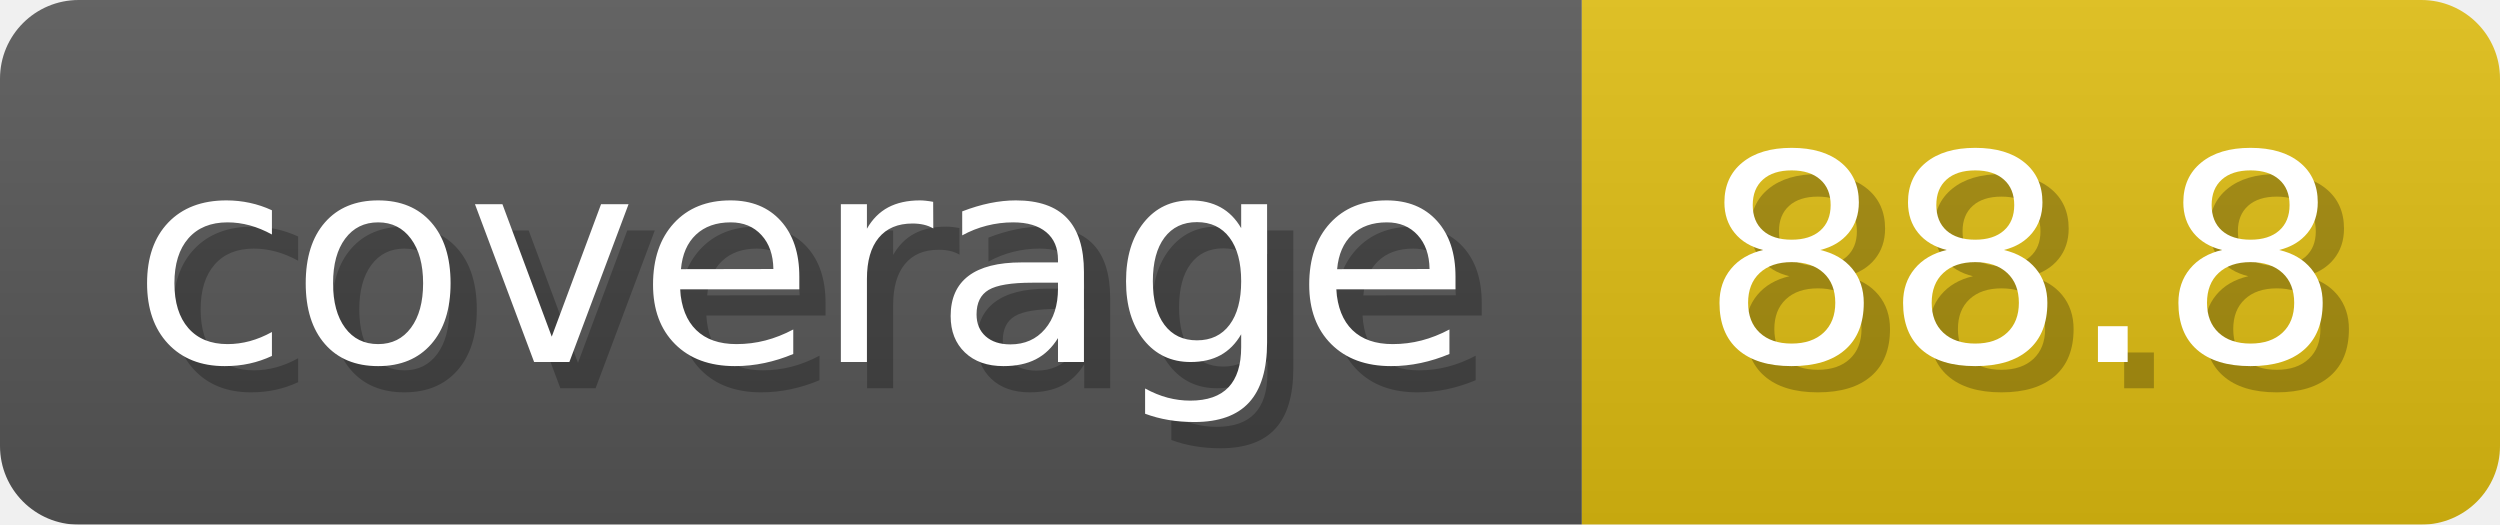
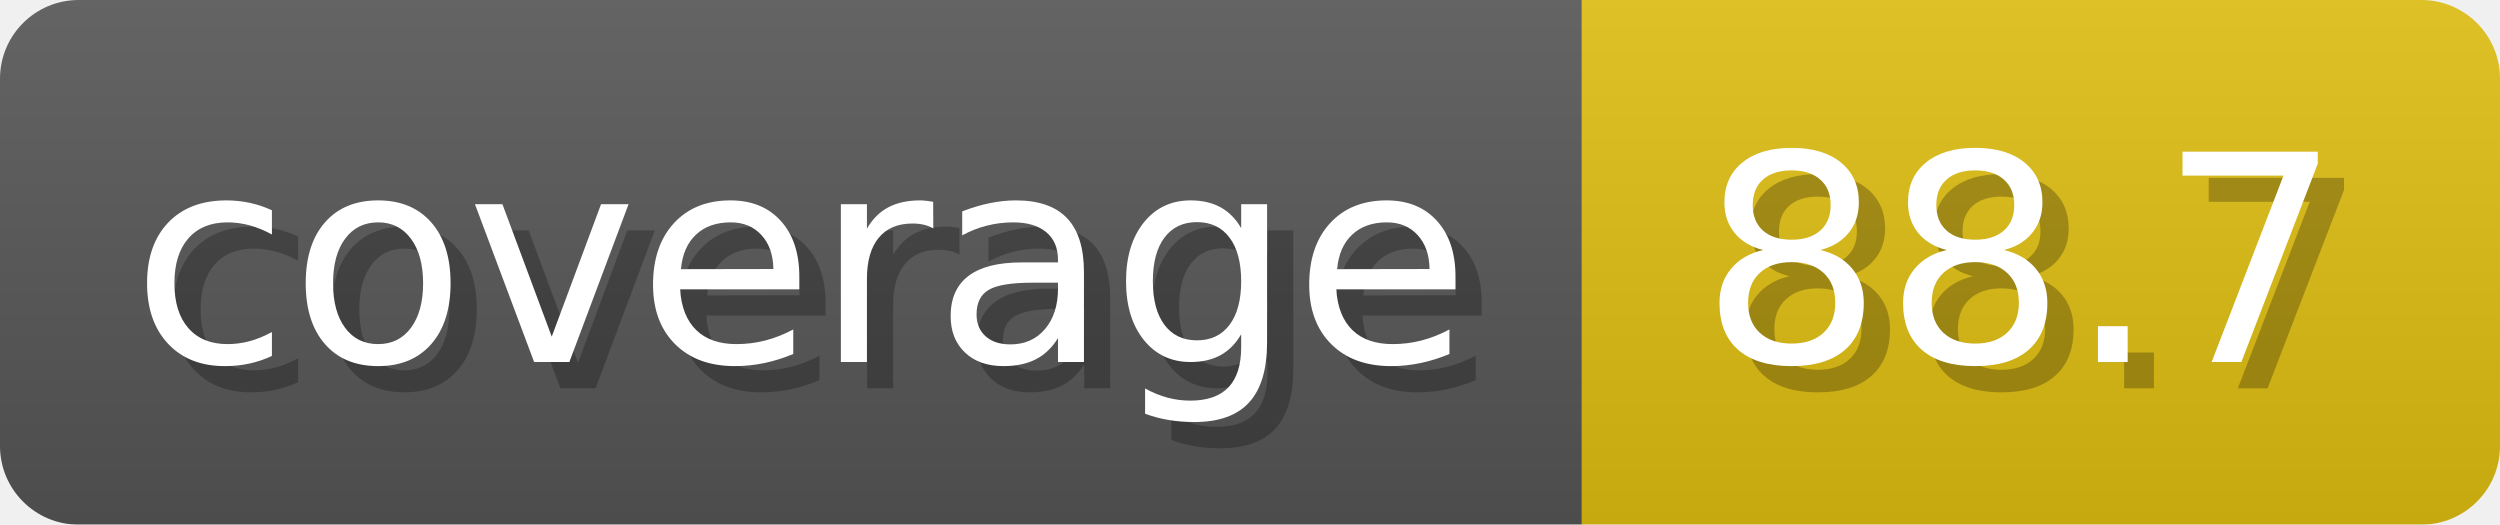
- <svg xmlns="http://www.w3.org/2000/svg" width="95.3" height="20" viewBox="0 0 953 200" role="img" aria-label="coverage: 88.8">
+ <svg xmlns="http://www.w3.org/2000/svg" width="95.3" height="20" viewBox="0 0 953 200" role="img" aria-label="coverage: 88.7">
  <linearGradient id="a" x2="0" y2="100%">
    <stop offset="0" stop-opacity=".1" stop-color="#EEE" />
    <stop offset="1" stop-opacity=".1" />
  </linearGradient>
  <mask id="m">
    <rect width="953" height="200" rx="30" fill="#FFF" />
  </mask>
  <g mask="url(#m)">
    <rect width="603" height="200" fill="#555" />
    <rect width="350" height="200" fill="#DB1" x="603" />
    <rect width="953" height="200" fill="url(#a)" />
  </g>
  <g aria-hidden="true" fill="#fff" text-anchor="start" font-family="Verdana,DejaVu Sans,sans-serif" font-size="110">
    <text x="60" y="148" textLength="503" fill="#000" opacity="0.25">coverage</text>
    <text x="50" y="138" textLength="503">coverage</text>
-     <text x="658" y="148" textLength="250" fill="#000" opacity="0.25">88.8</text>
-     <text x="648" y="138" textLength="250">88.8</text>
+     <text x="658" y="148" textLength="250" fill="#000" opacity="0.25">88.7</text>
+     <text x="648" y="138" textLength="250">88.7</text>
  </g>
</svg>
